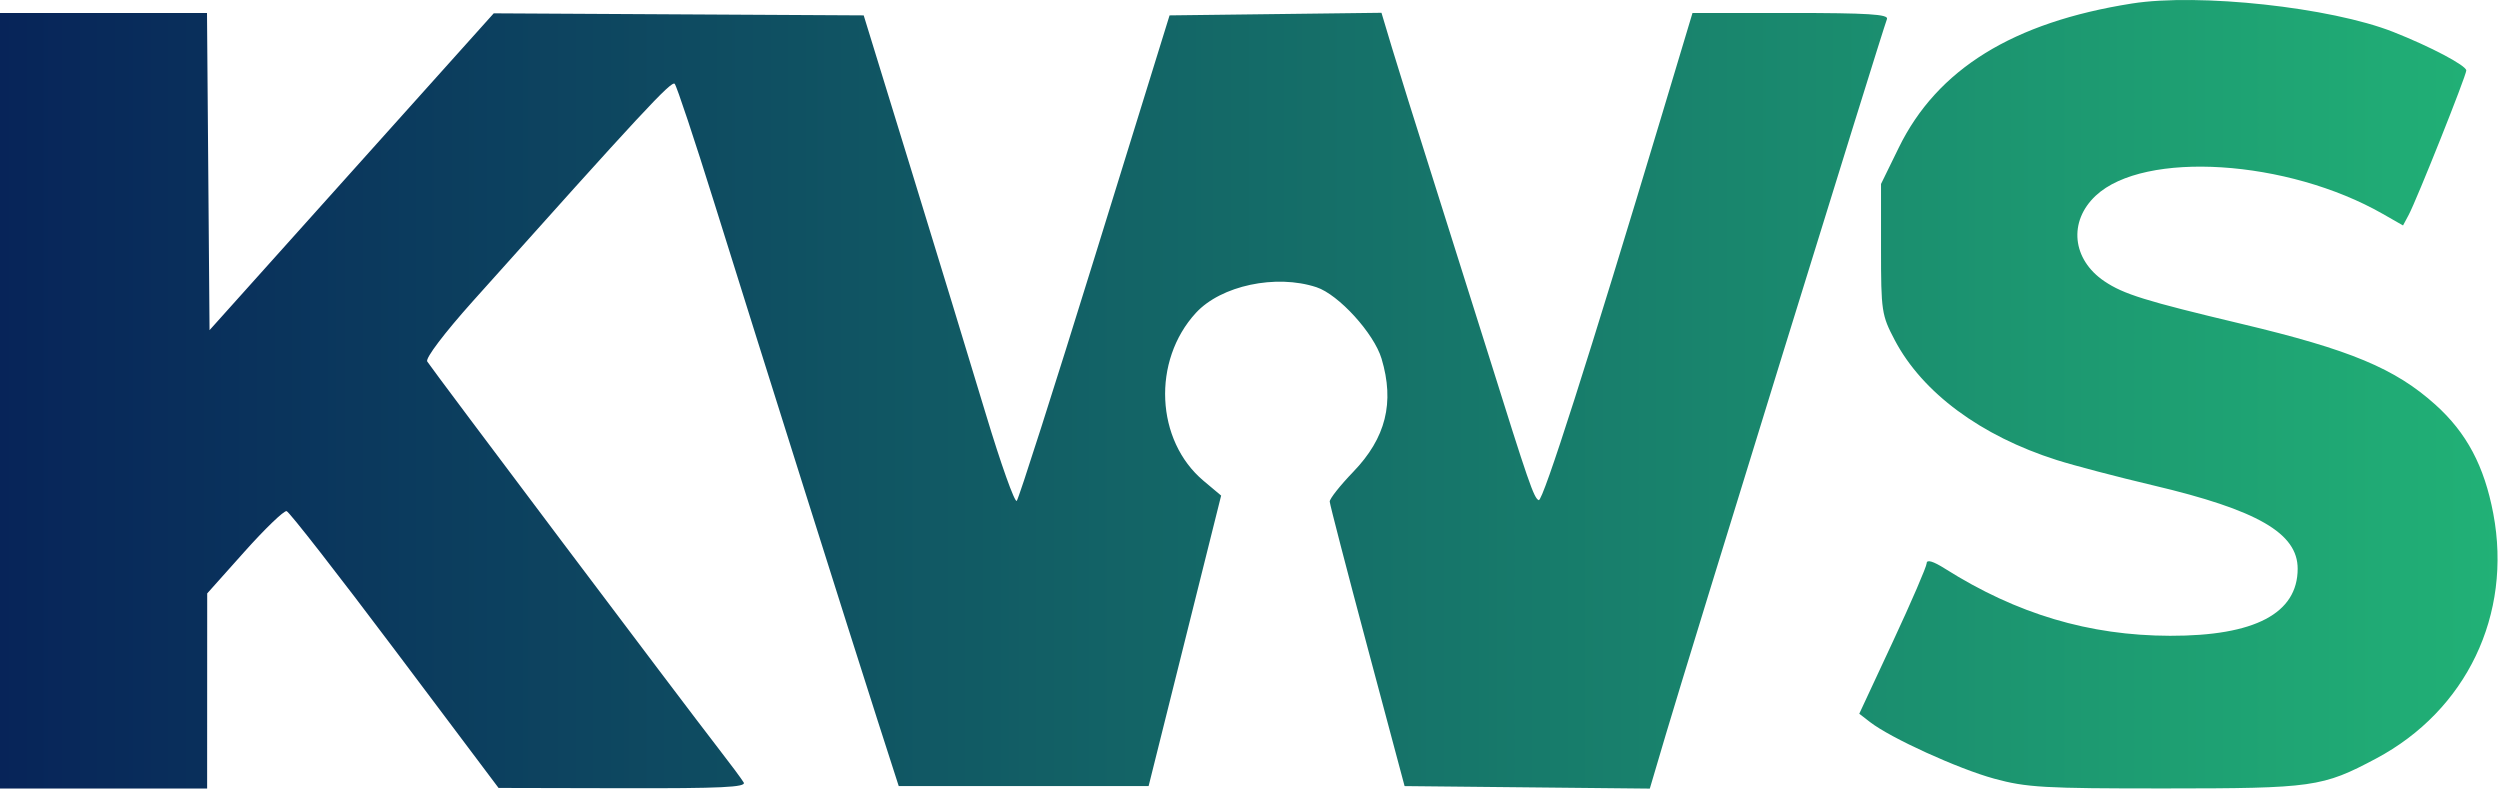
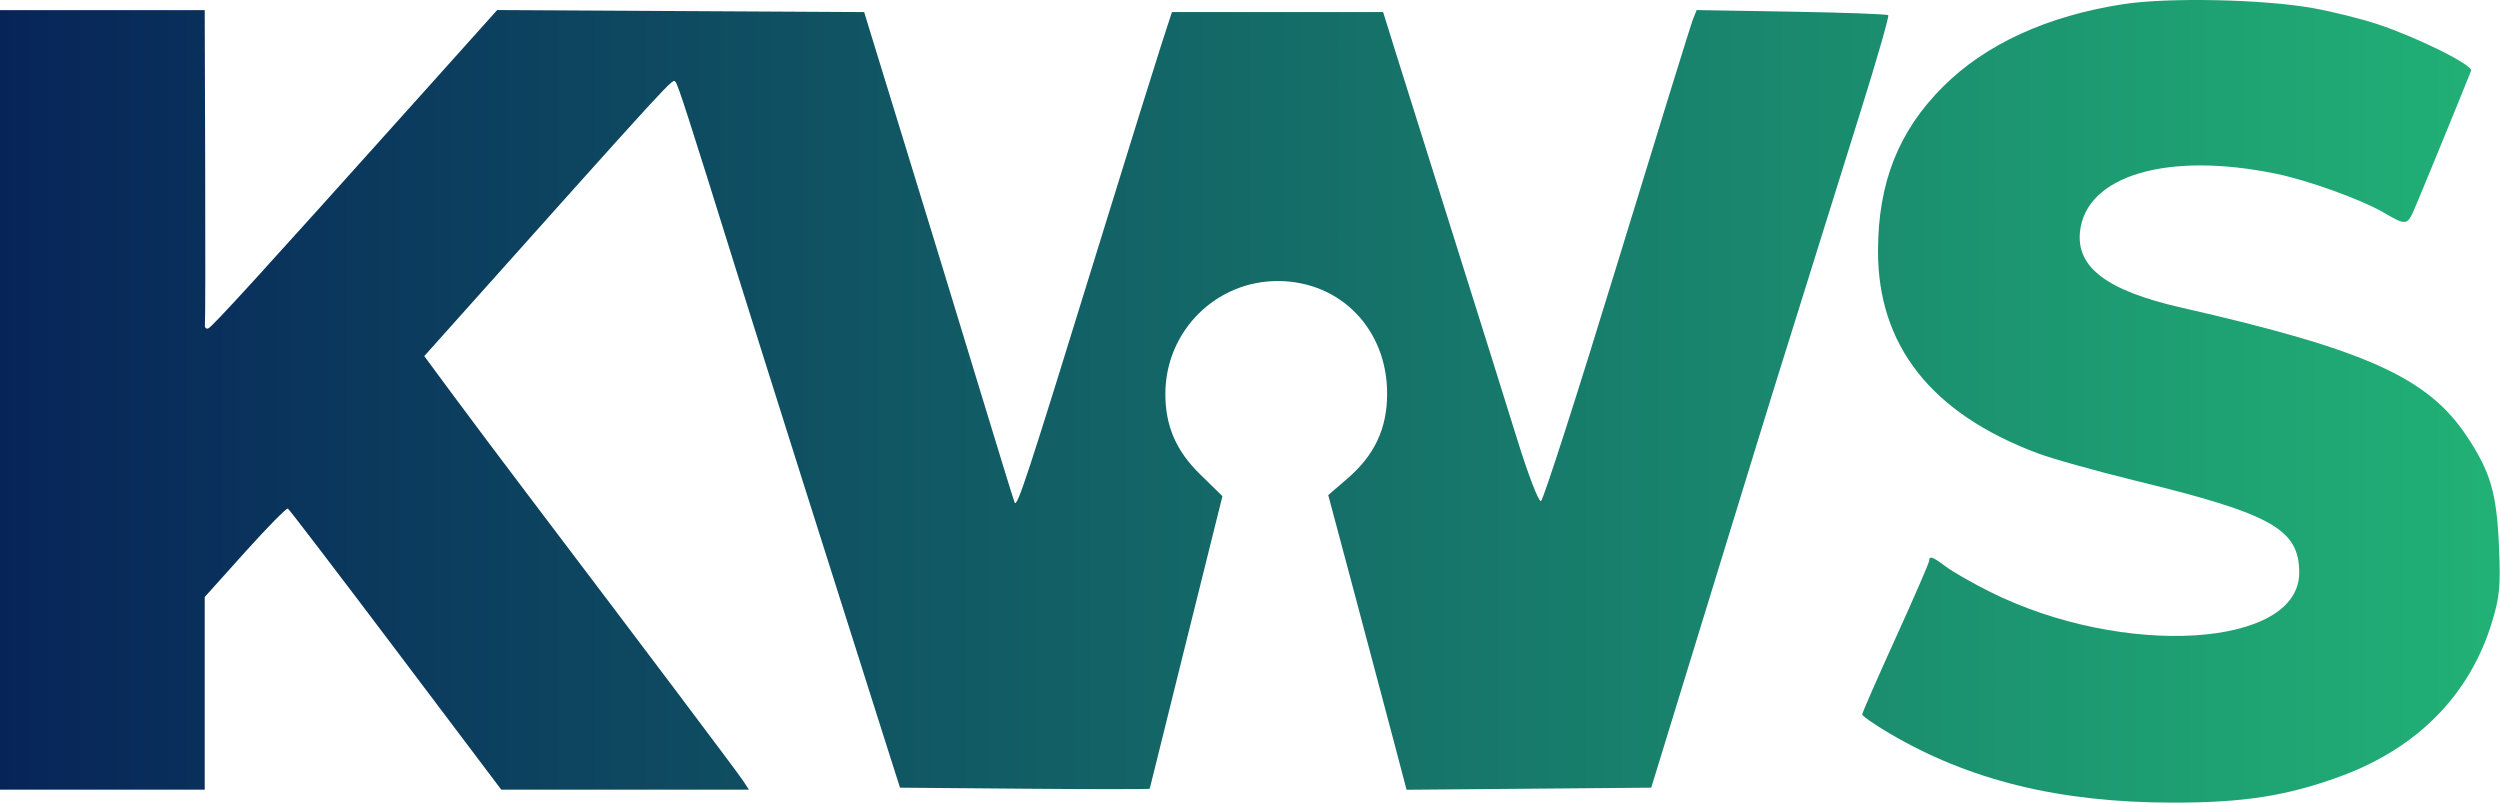
- <svg xmlns="http://www.w3.org/2000/svg" width="519" height="164" viewBox="0 0 519 164" fill="none">
-   <path d="M442.583 0.729C417.893 4.624 402.155 14.356 394.184 30.658L390.5 38.193V51.693C390.5 64.603 390.625 65.43 393.351 70.609C399.097 81.525 411.222 90.498 427 95.51C430.575 96.646 439.575 99.01 447 100.763C468.673 105.881 477.005 110.691 476.996 118.078C476.985 127.354 468.072 132.034 450.5 131.99C433.711 131.948 418.701 127.473 403.803 118.069C401.323 116.503 399.992 116.107 399.976 116.93C399.963 117.625 396.809 124.938 392.968 133.183L385.984 148.172L388.242 149.918C392.52 153.225 406.517 159.602 413.98 161.645C420.695 163.484 424.324 163.692 449.48 163.682C480.23 163.67 482.126 163.402 493.27 157.477C512.042 147.496 521.564 127.608 517.609 106.64C515.744 96.753 512.074 89.844 505.59 84.014C497.219 76.488 487.912 72.609 465.303 67.225C445.387 62.482 440.868 61.078 436.885 58.397C430.154 53.866 429.355 45.966 435.085 40.613C445.159 31.203 474.887 33.099 494.685 44.415L498.869 46.806L500.031 44.636C501.708 41.502 512 15.7 512 14.629C512 13.601 504.535 9.663 496.822 6.623C483.862 1.514 456.473 -1.462 442.583 0.729ZM0 83.193V163.693H21.5H43L43.007 143.443L43.015 123.193L50.757 114.526C55.016 109.759 58.949 105.971 59.499 106.109C60.048 106.246 70.173 119.233 81.999 134.967L103.5 163.576L129.309 163.634C149.69 163.681 154.965 163.43 154.392 162.443C153.992 161.756 151.567 158.493 149.003 155.193C142.216 146.457 89.498 76.4 88.688 75.04C88.288 74.368 92.24 69.148 98.151 62.54C133.214 23.341 139.391 16.689 140.066 17.4C140.479 17.836 144.19 28.993 148.311 42.193C158.261 74.057 176.811 132.847 182.232 149.693L186.577 163.193H212.513H238.45L245.979 133.038L253.508 102.883L249.858 99.819C239.896 91.455 239.141 74.882 248.271 64.952C253.49 59.276 264.892 56.852 273.308 59.63C277.899 61.145 285.237 69.202 286.811 74.457C289.545 83.581 287.707 90.929 280.933 97.957C278.22 100.771 276.022 103.551 276.049 104.134C276.076 104.716 279.584 118.243 283.845 134.193L291.592 163.193L317.046 163.453L342.5 163.713L345.832 152.453C350.64 136.209 390.612 6.891 391.737 3.943C392.109 2.968 387.717 2.693 371.788 2.693H351.363L345.131 23.443C329.93 74.058 320.308 104.166 319.439 103.834C318.448 103.455 317.323 100.201 309.024 73.693C306.182 64.618 300.999 48.193 297.506 37.193C294.013 26.193 290.174 13.922 288.974 9.924L286.794 2.655L264.798 2.924L242.802 3.193L227.314 53.193C218.796 80.693 211.49 103.547 211.077 103.98C210.664 104.412 207.778 96.312 204.663 85.98C201.548 75.647 194.568 52.793 189.152 35.193L179.304 3.193L140.902 2.98L102.5 2.766L73 35.653L43.5 68.541L43.237 35.617L42.973 2.693H21.487H0V83.193Z" fill-rule="evenodd" clip-rule="evenodd" fill="url(#paint0_linear_1_13)" />
+ <svg xmlns="http://www.w3.org/2000/svg" width="635" height="204" viewBox="0 0 635 204" fill="none">
+   <path d="M539.346 1.05C550.714 -0.697 574.86 -0.195 587.435 2.05C592.348 2.928 599.774 4.775 603.935 6.157C614.042 9.513 628.219 16.56 627.666 17.953C624.157 26.744 613.895 51.74 612.941 53.82C611.394 57.192 610.942 57.207 605.542 54.043C599.841 50.702 586.314 45.811 578.093 44.12C550.474 38.439 529.765 44.592 528.312 58.911C527.396 67.956 535.25 73.837 553.947 78.101C601.066 88.849 616.696 95.896 626.613 110.863C632.602 119.903 634.16 125.249 634.74 138.744C635.172 148.809 634.939 151.427 633.047 157.744C627.459 176.406 614.044 190.072 594.242 197.277C580.787 202.173 569.865 203.877 552 203.868C523.086 203.854 500.142 198.232 479.75 186.164C476.042 183.97 473.007 181.853 473 181.456C473 181.064 476.825 172.327 481.5 162.042C486.17 151.766 489.992 142.958 490 142.456C490 141.075 490.884 141.384 494.317 143.963C496.069 145.278 501.101 148.15 505.5 150.344C539.397 167.247 583.998 164.486 584 145.486C584 134.423 577.133 130.561 542.421 122.093C532.478 119.667 521.239 116.514 517.445 115.087C490.517 104.95 476.974 87.743 477.015 63.716C477.044 46.394 482.205 33.344 493.488 22.054C504.326 11.211 520.029 4.019 539.346 1.05ZM219.5 3.07L221.18 8.57C222.104 11.597 226.464 25.772 230.866 40.07C235.27 54.37 242.976 79.57 247.992 96.07C253.007 112.567 257.368 126.741 257.685 127.57C258.312 129.21 260.675 122.005 279.487 61.07C286.448 38.522 293.387 16.247 294.906 11.57L297.667 3.07H351.312L355.059 15.07C357.119 21.671 363.63 42.371 369.524 61.07C375.42 79.77 382.515 102.396 385.291 111.347C388.138 120.531 390.801 127.468 391.401 127.27C391.989 127.065 400.714 99.943 410.791 66.993C420.868 34.043 429.528 6.067 430.04 4.813L430.963 2.556L455.048 2.964C468.295 3.188 479.352 3.589 479.62 3.857C479.883 4.139 476.665 15.317 472.464 28.708C468.26 42.107 462.792 59.595 460.314 67.57C457.837 75.545 454.529 86.12 452.966 91.07C450.425 99.117 446.176 112.914 425.248 181.07L419.414 200.07L357.264 200.599L354.038 188.335C352.264 181.59 347.788 164.749 344.092 150.912L337.371 125.754L342.206 121.59C349.136 115.62 352.304 108.886 352.33 100.07C352.38 83.721 340.58 71.477 324.691 71.385C308.842 71.294 296 84.132 296 100.07C296 108.211 298.734 114.523 304.849 120.499L310.5 126.021L301.283 163.046C296.213 183.409 292.051 200.19 292.033 200.335C291.942 200.479 277.69 200.479 260.301 200.335L228.602 200.07L224.938 188.57C214.871 156.977 192.076 84.913 186.981 68.57C174.885 29.767 172.198 21.437 171.578 20.814C170.72 19.956 173.061 17.403 109.721 88.261L107.763 90.451L115.131 100.422C119.184 105.905 127.729 117.294 134.12 125.73C164.826 166.266 187.416 196.281 188.754 198.32L190.23 200.57H127.319L100.536 165.054C85.813 145.527 73.481 129.389 73.127 129.177C72.782 128.98 67.887 133.951 62.25 140.227L52 151.637V200.57H0V2.57H52L52.118 41.82C52.184 63.407 52.153 81.681 52.05 82.427C51.948 83.172 52.322 83.622 52.883 83.427C53.873 83.081 66.393 69.348 106.775 24.31L126.286 2.551L219.5 3.07Z" fill-rule="evenodd" clip-rule="evenodd" fill="url(#paint0_linear_3_10)" />
  <defs>
-     <linearGradient id="paint0_linear_1_13" x1="0" y1="81.856" x2="518.493" y2="81.856" gradientUnits="userSpaceOnUse">
+     <linearGradient id="paint0_linear_3_10" x1="0" y1="101.934" x2="634.925" y2="101.934" gradientUnits="userSpaceOnUse">
      <stop stop-color="#072459" />
      <stop offset="1" stop-color="#21B176" />
    </linearGradient>
  </defs>
</svg>
